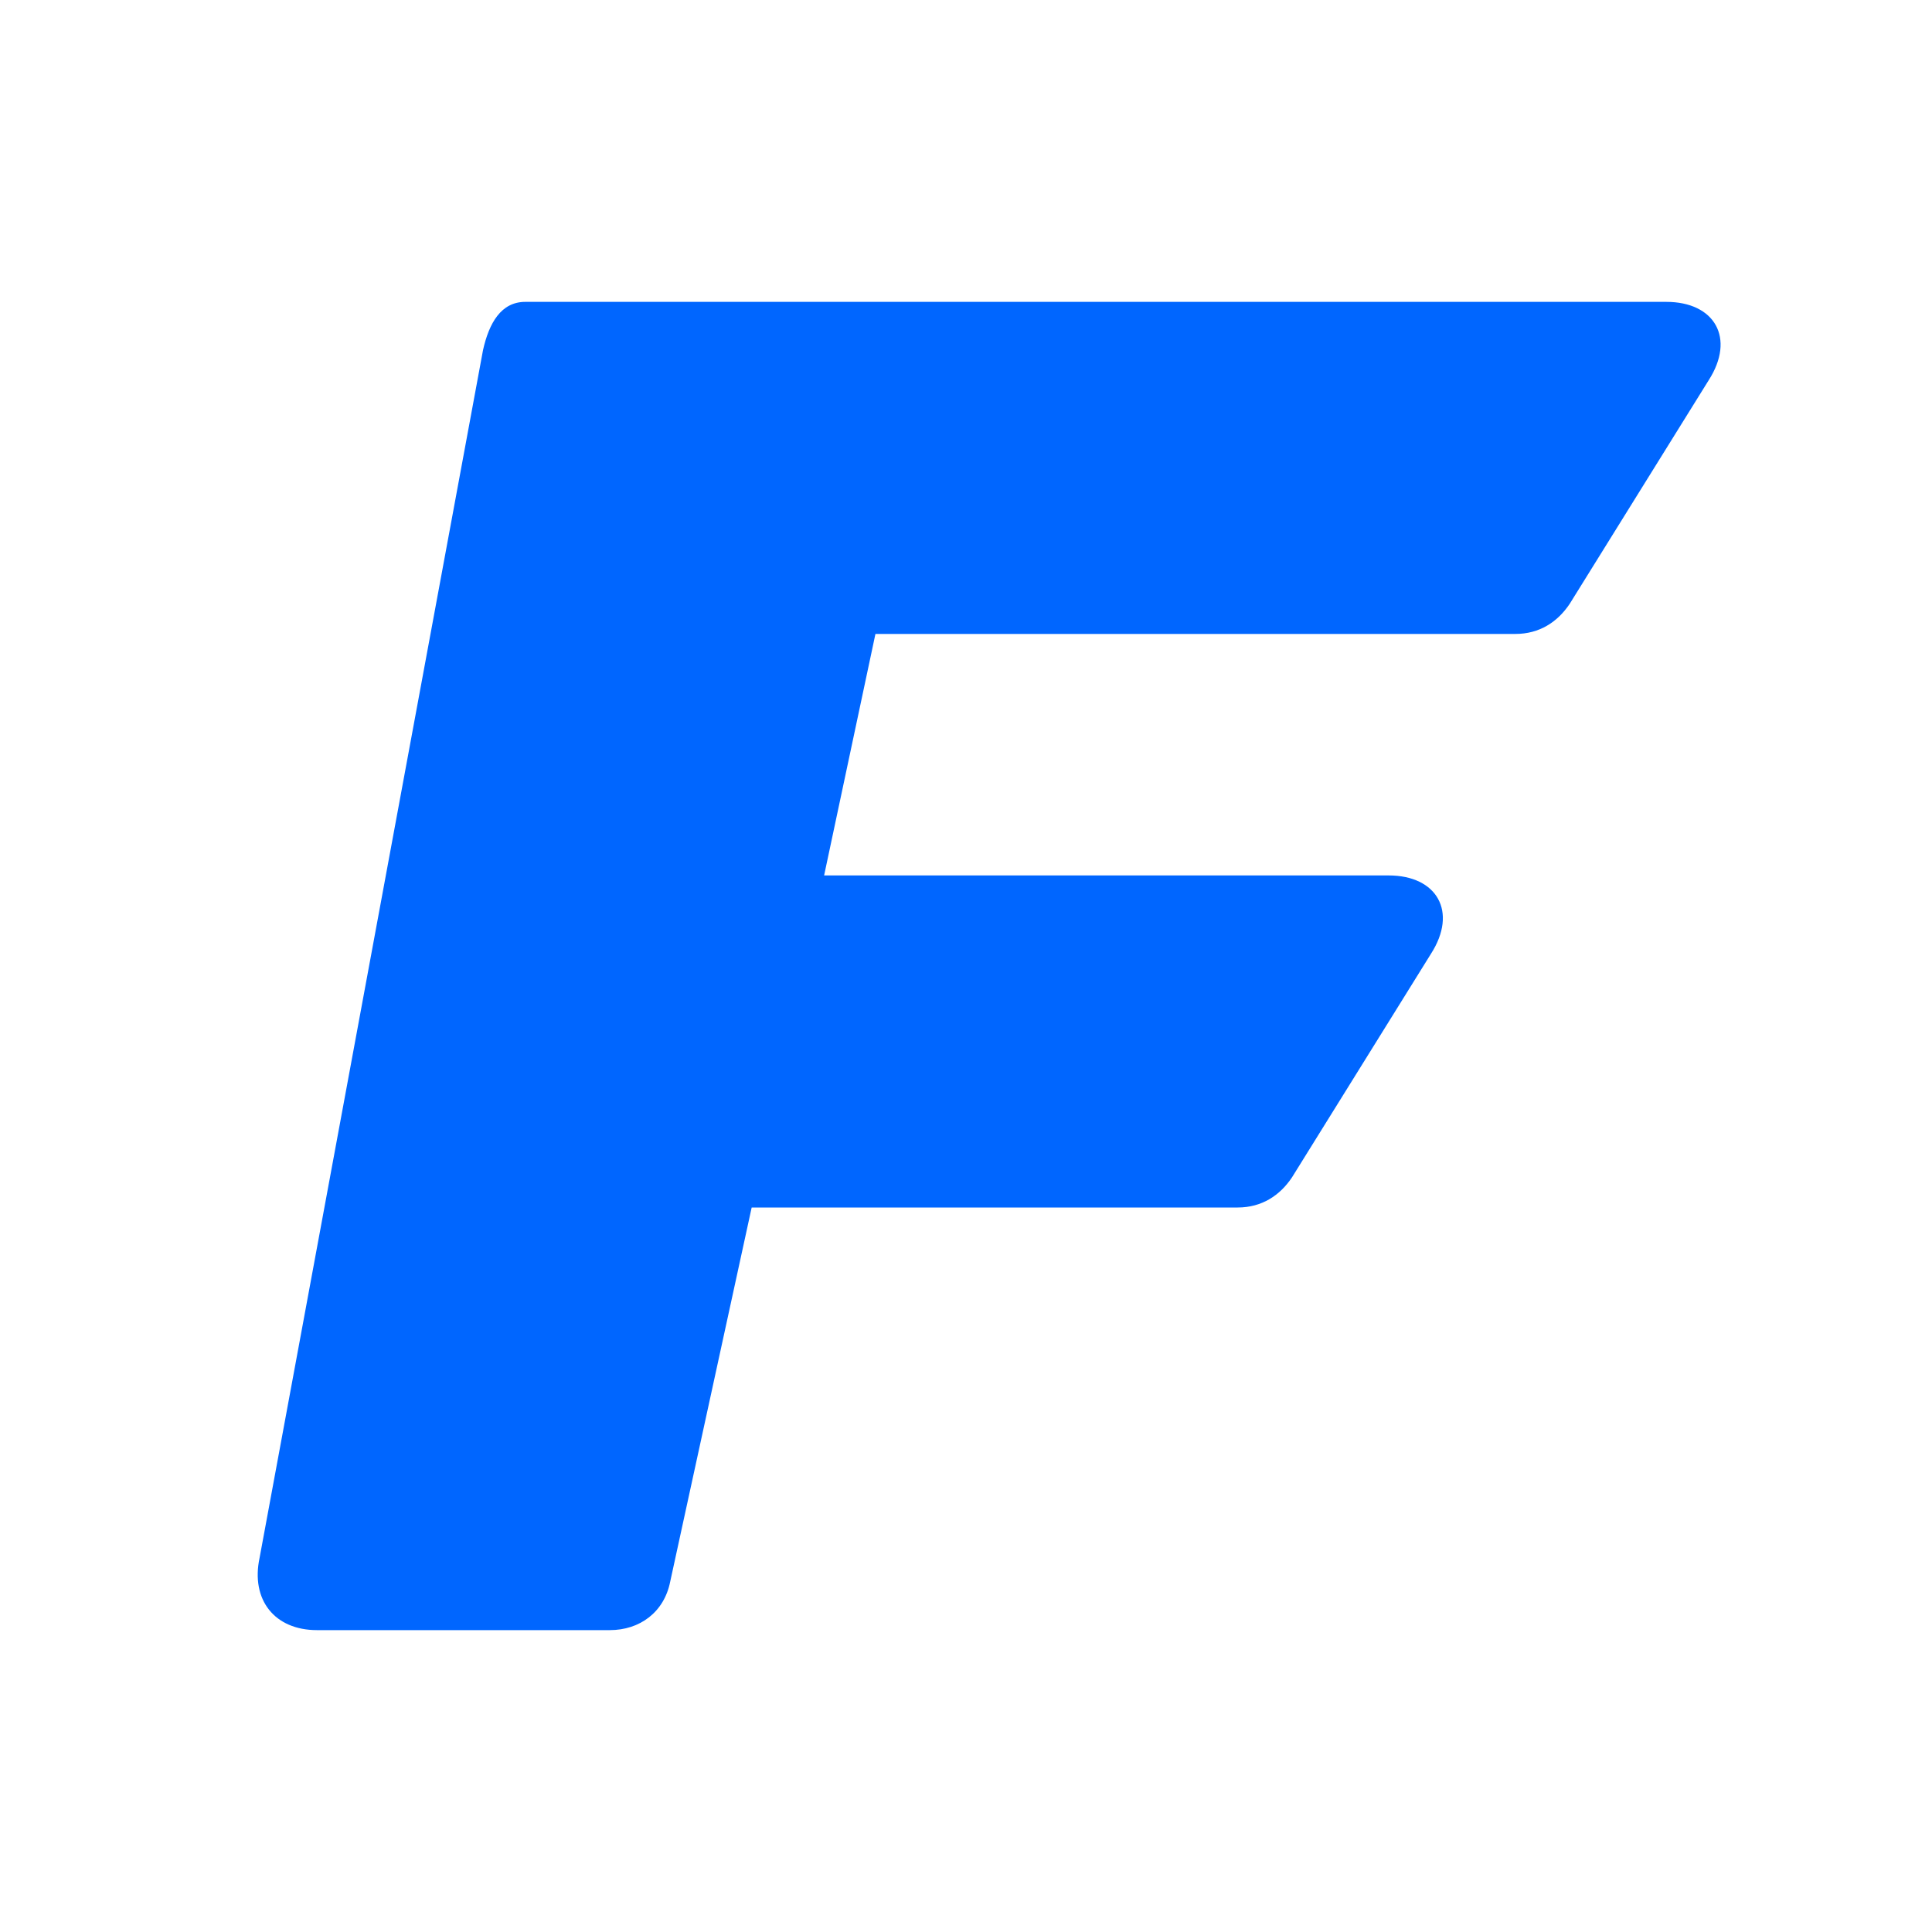
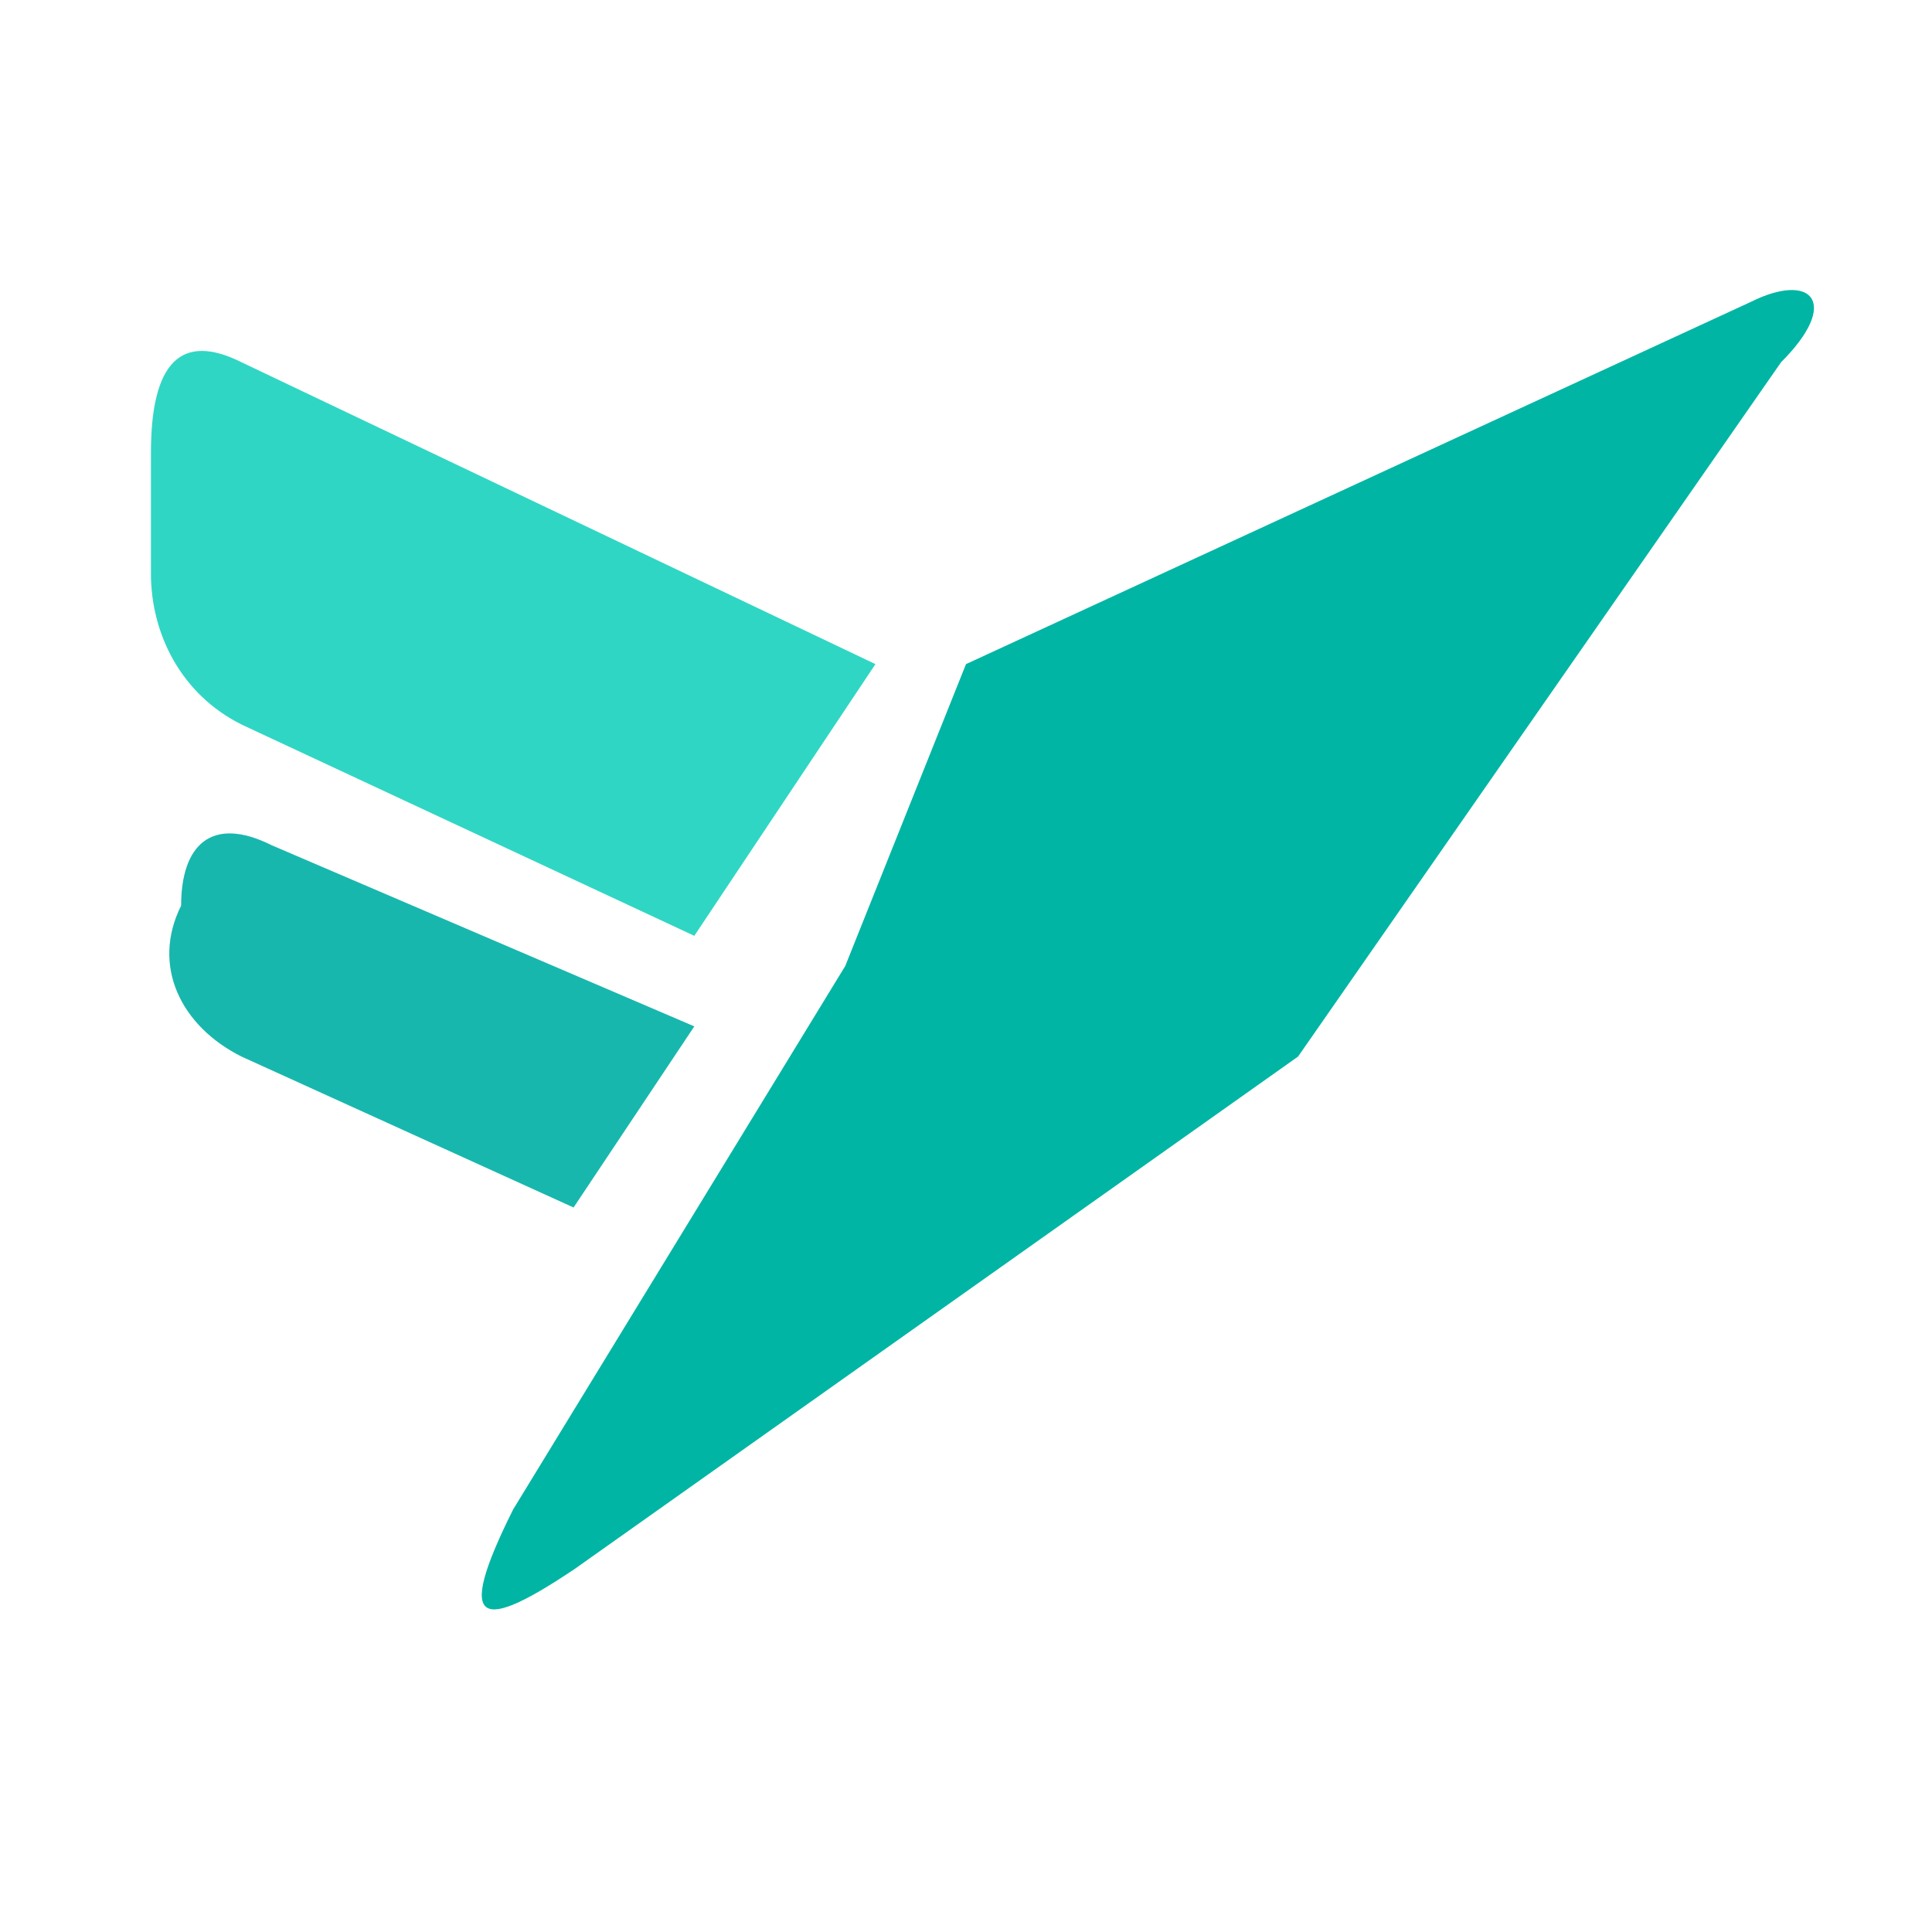
<svg xmlns="http://www.w3.org/2000/svg" width="64" height="64" viewBox="0 0 64 64" fill="none">
-   <path d="M17.4 10H55.2C56.8 10 57.5 11.2 56.6 12.6L52 20C51.6 20.6 51 21 50.2 21H29L27.3 29H46C47.6 29 48.3 30.2 47.4 31.6L42.8 39C42.4 39.6 41.8 40 41 40H24.9L22.2 52.4C22 53.4 21.2 54 20.2 54H10.5C9.1 54 8.3 53 8.6 51.6L16 11.6C16.2 10.7 16.6 10 17.4 10Z" fill="#0066FF" />
+   <path d="M8 12L29 22L23 31L8 24C6 23 5 21 5 19V15C5 12 6 11 8 12Z" fill="#30D6C4" />
+   <path d="M32 22L58 10C60 9 61 10 59 12L43 35L19 52C16 54 15 54 17 50L28 32L32 22Z" fill="#00B5A4" />
+   <path d="M9 28L23 34L19 40L8 35C6 34 5 32 6 30C6 28 7 27 9 28Z" fill="#18B7AD" />
</svg>
